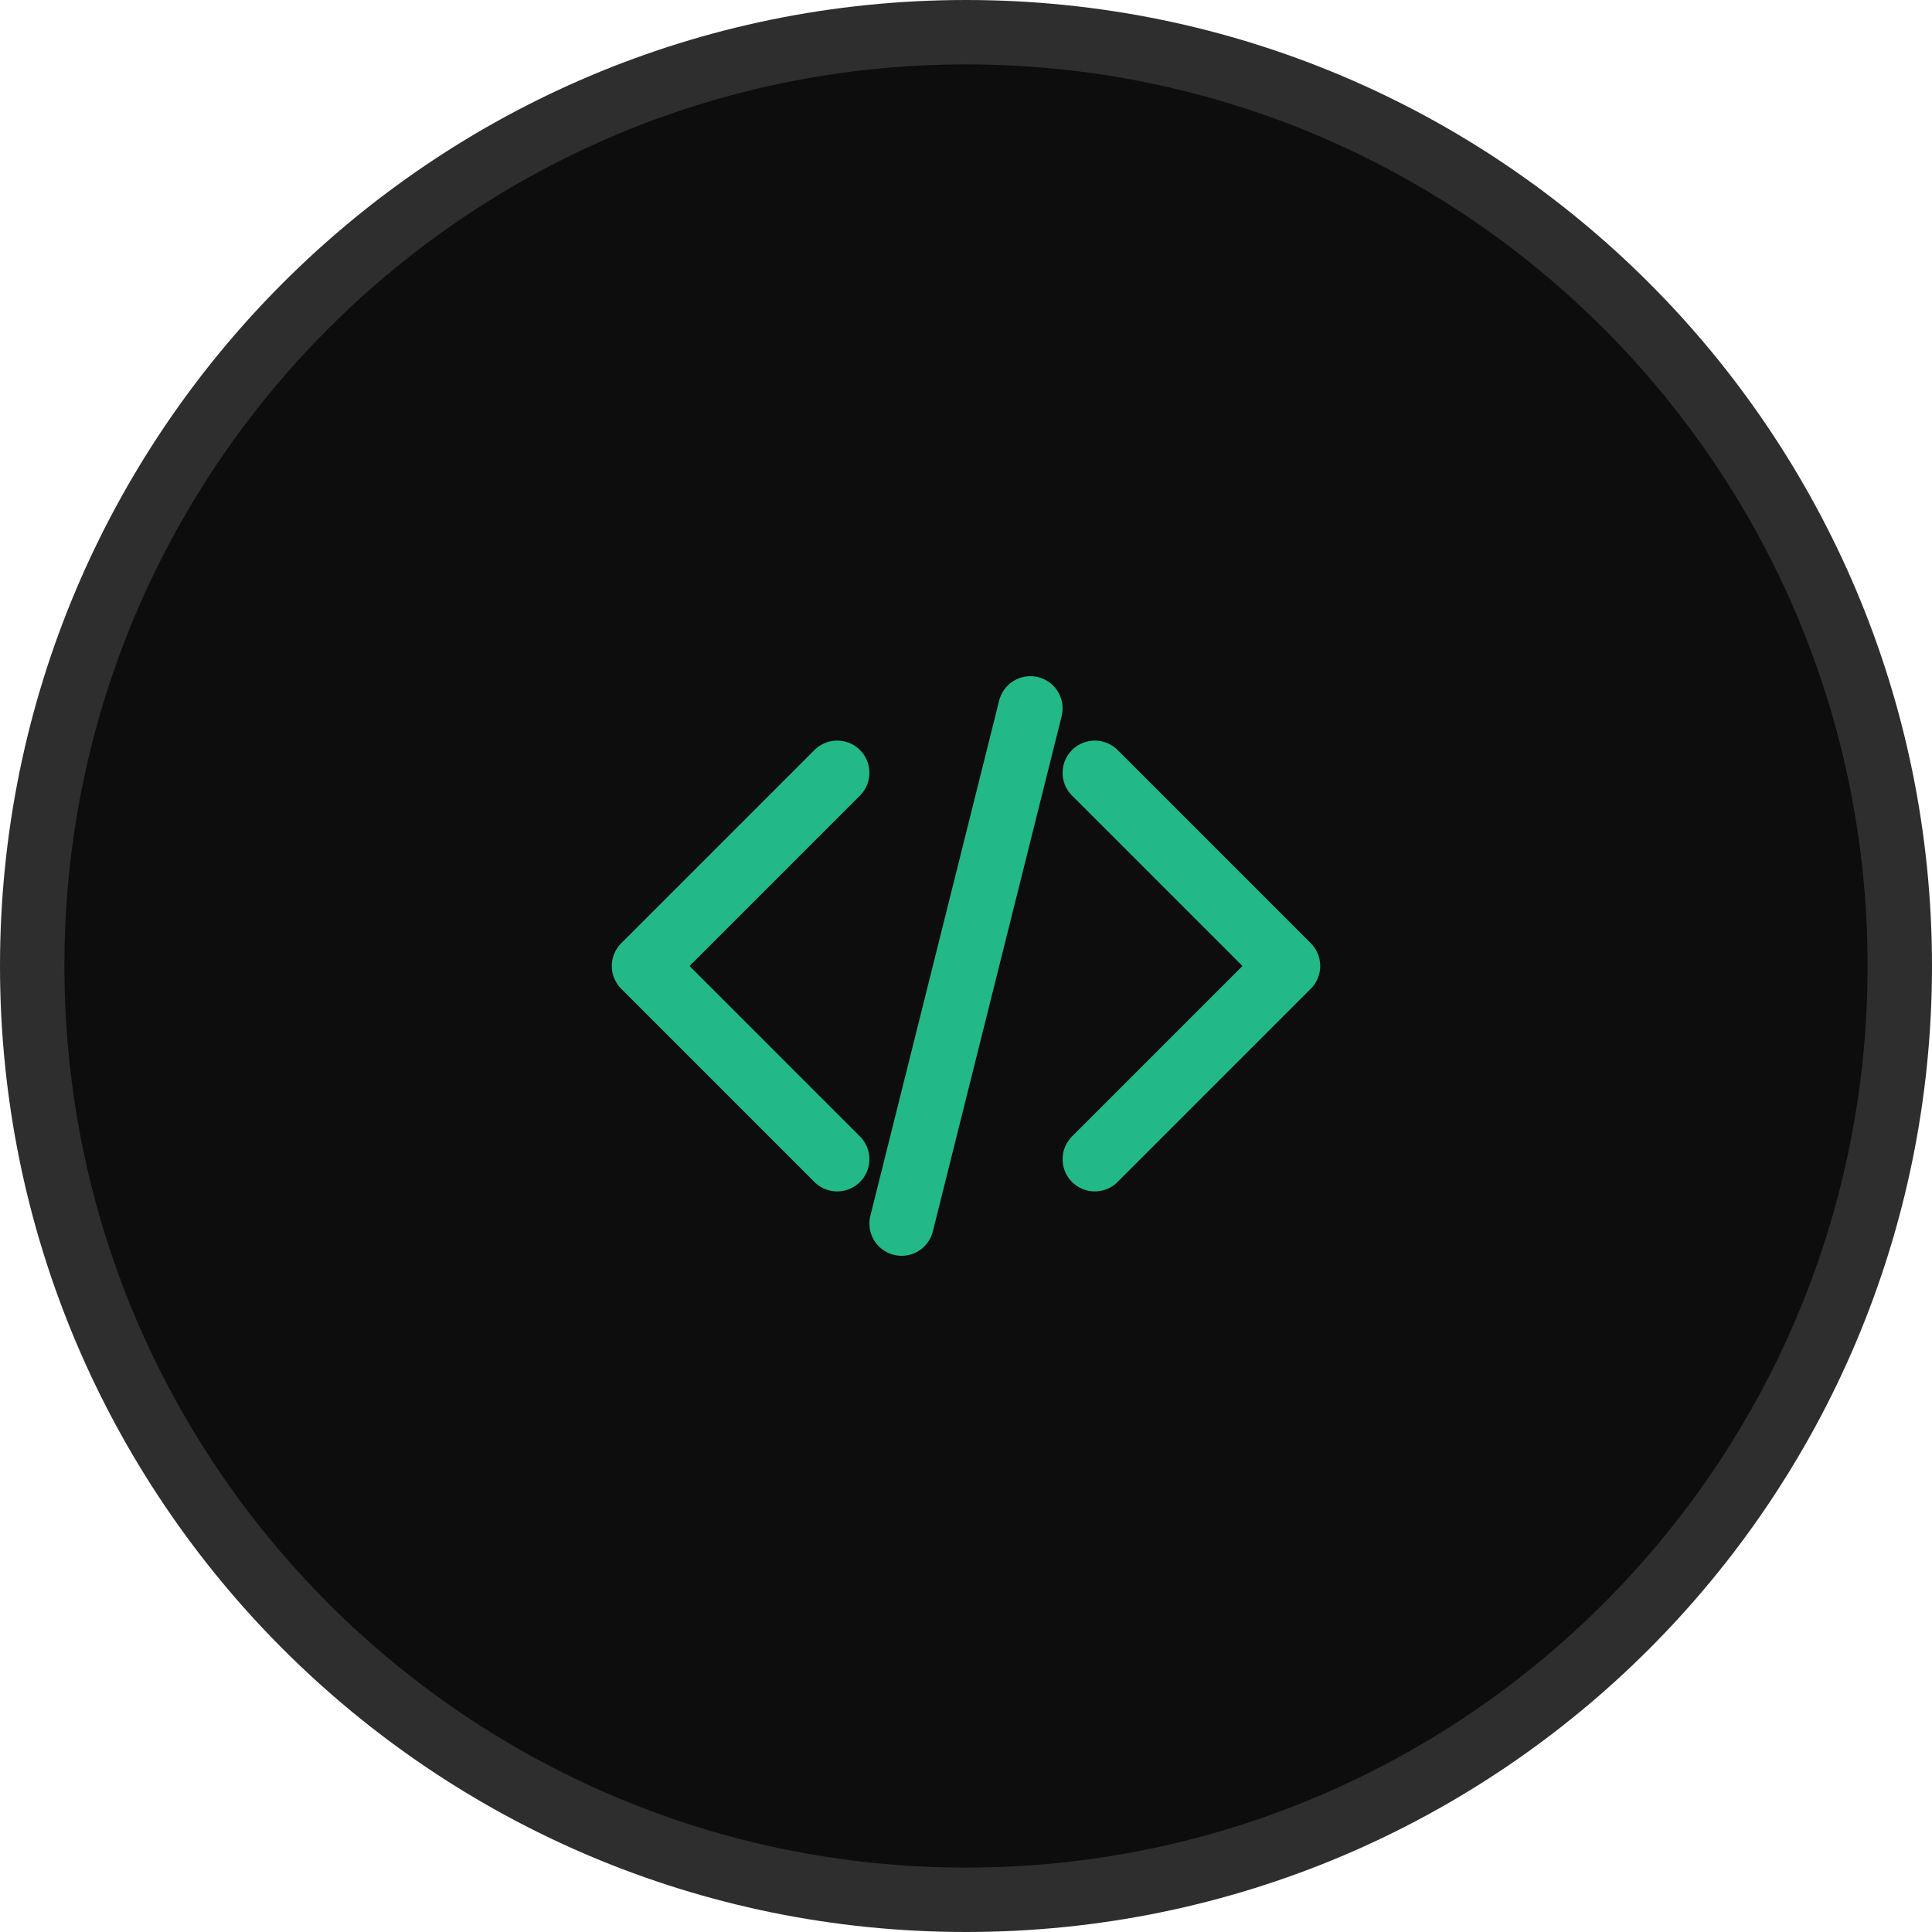
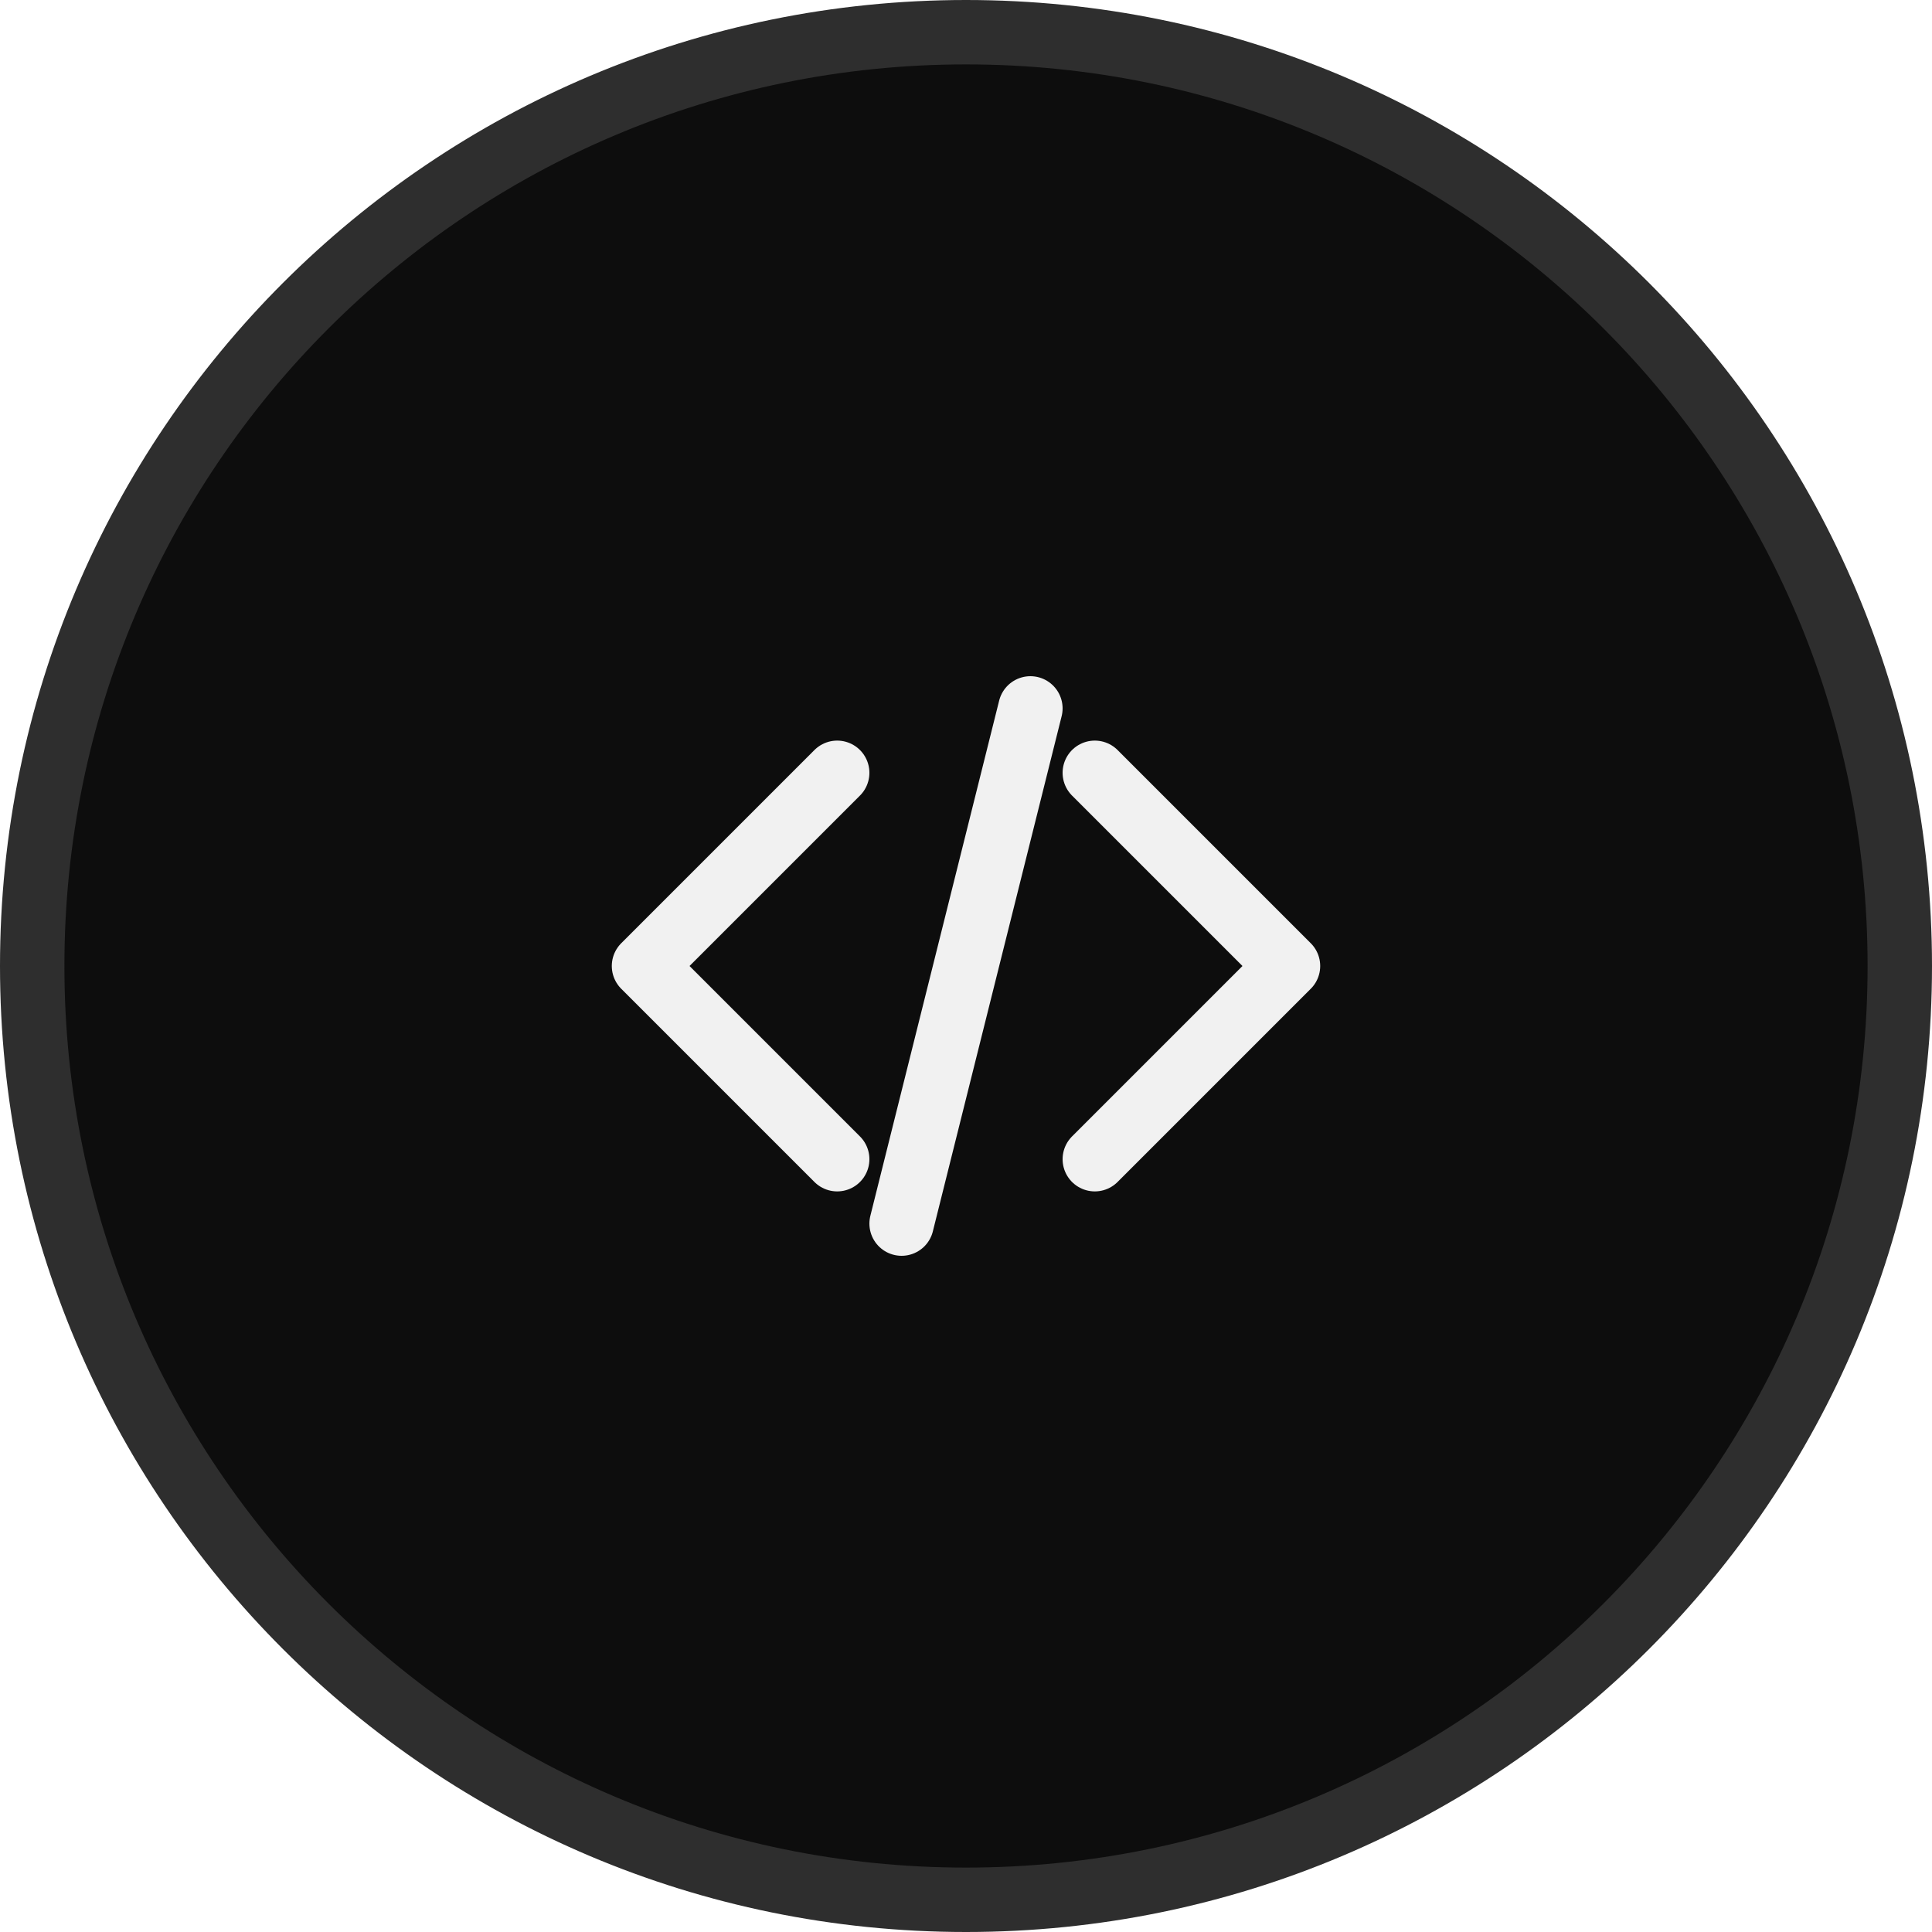
<svg xmlns="http://www.w3.org/2000/svg" viewBox="0 0 60 60" width="60" height="60" fill="none">
  <circle cx="30" cy="30" r="29" fill="#0D0D0D" stroke="#2E2E2E" stroke-width="2" />
-   <g transform="translate(18, 18)" stroke="#23B888" stroke-width="2" stroke-linecap="round" stroke-linejoin="round" fill="none">
+   <g transform="translate(18 18)" stroke="#F1F1F1" stroke-width="2" stroke-linecap="round" stroke-linejoin="round" fill="none">
    <polyline points="16 18 22 12 16 6" />
    <polyline points="8 6 2 12 8 18" />
    <line x1="14" y1="4" x2="10" y2="20" />
  </g>
</svg>
